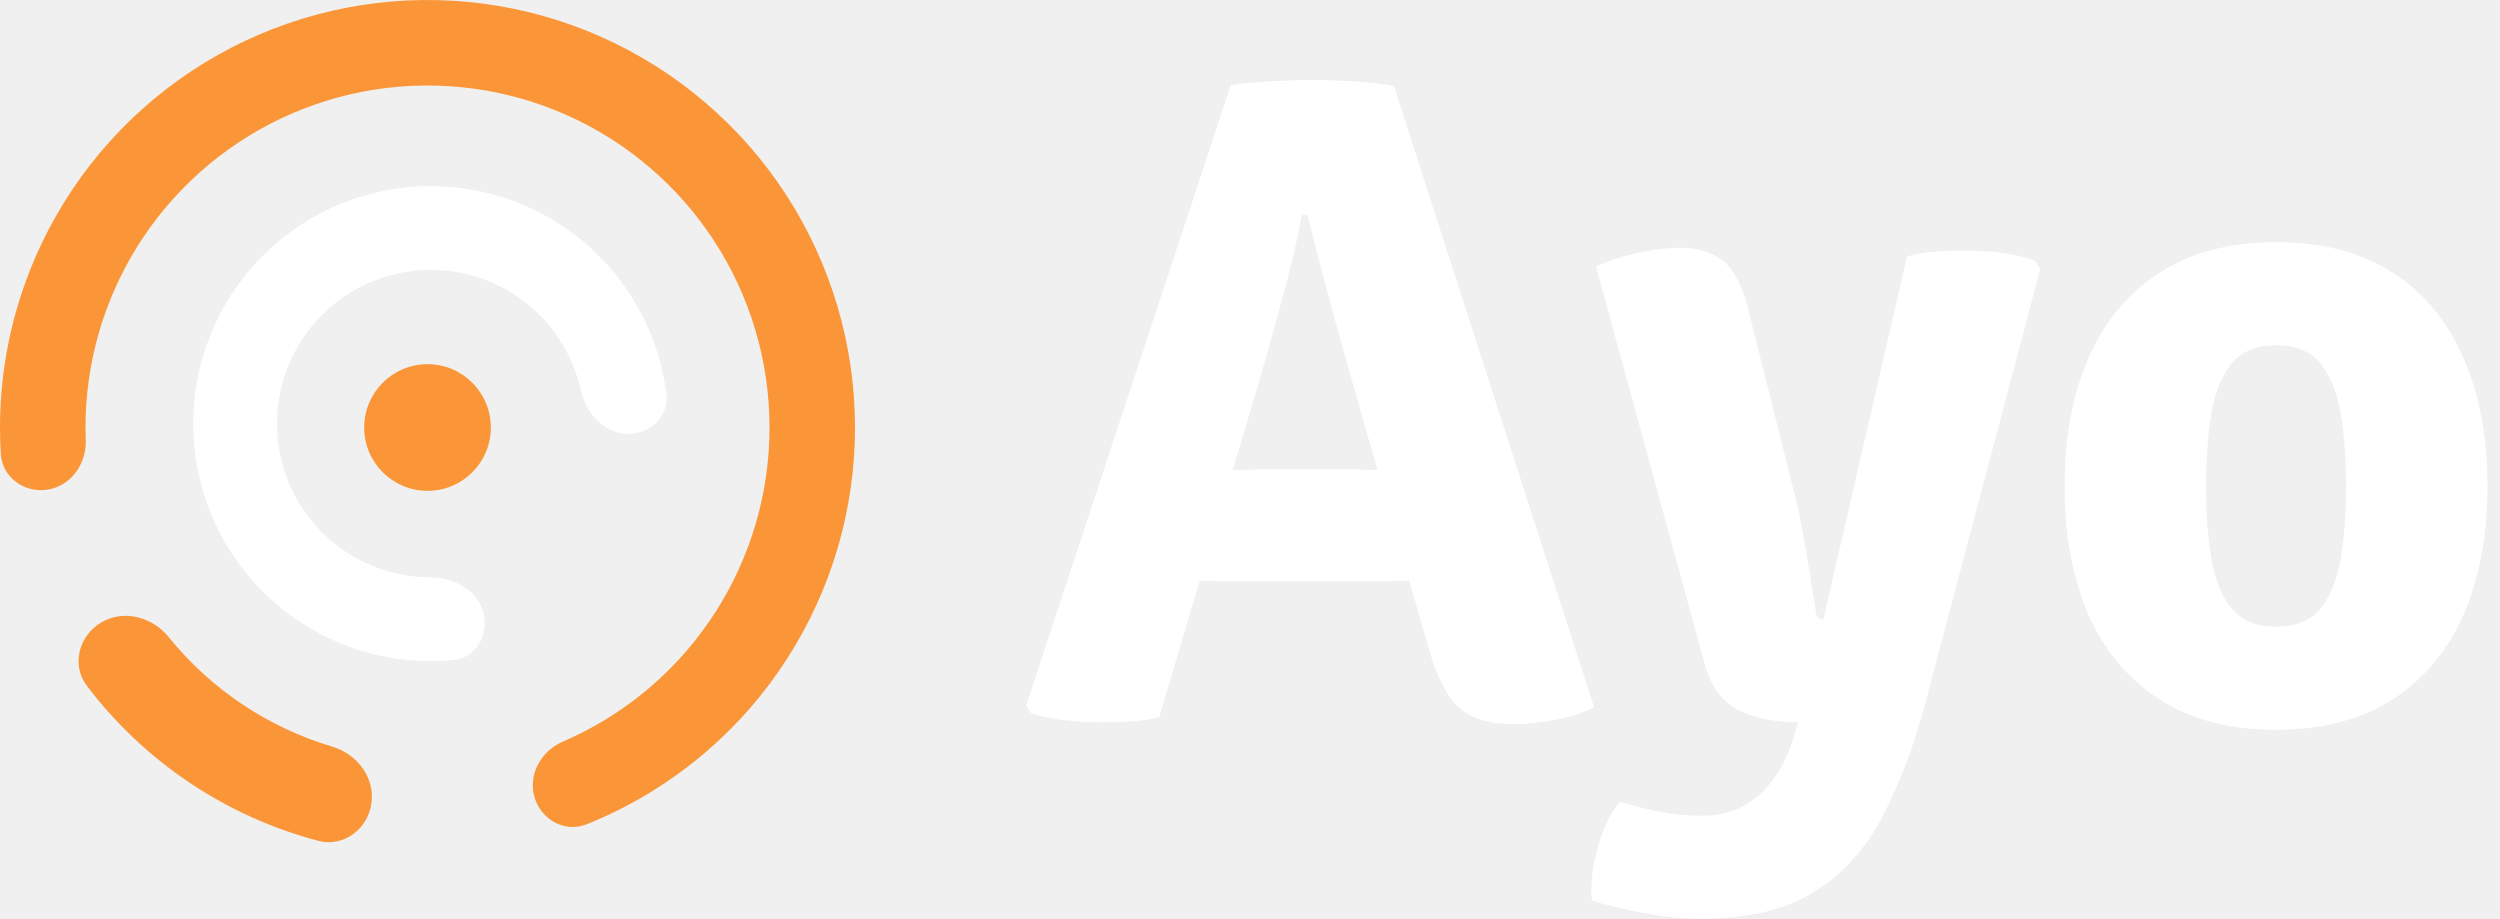
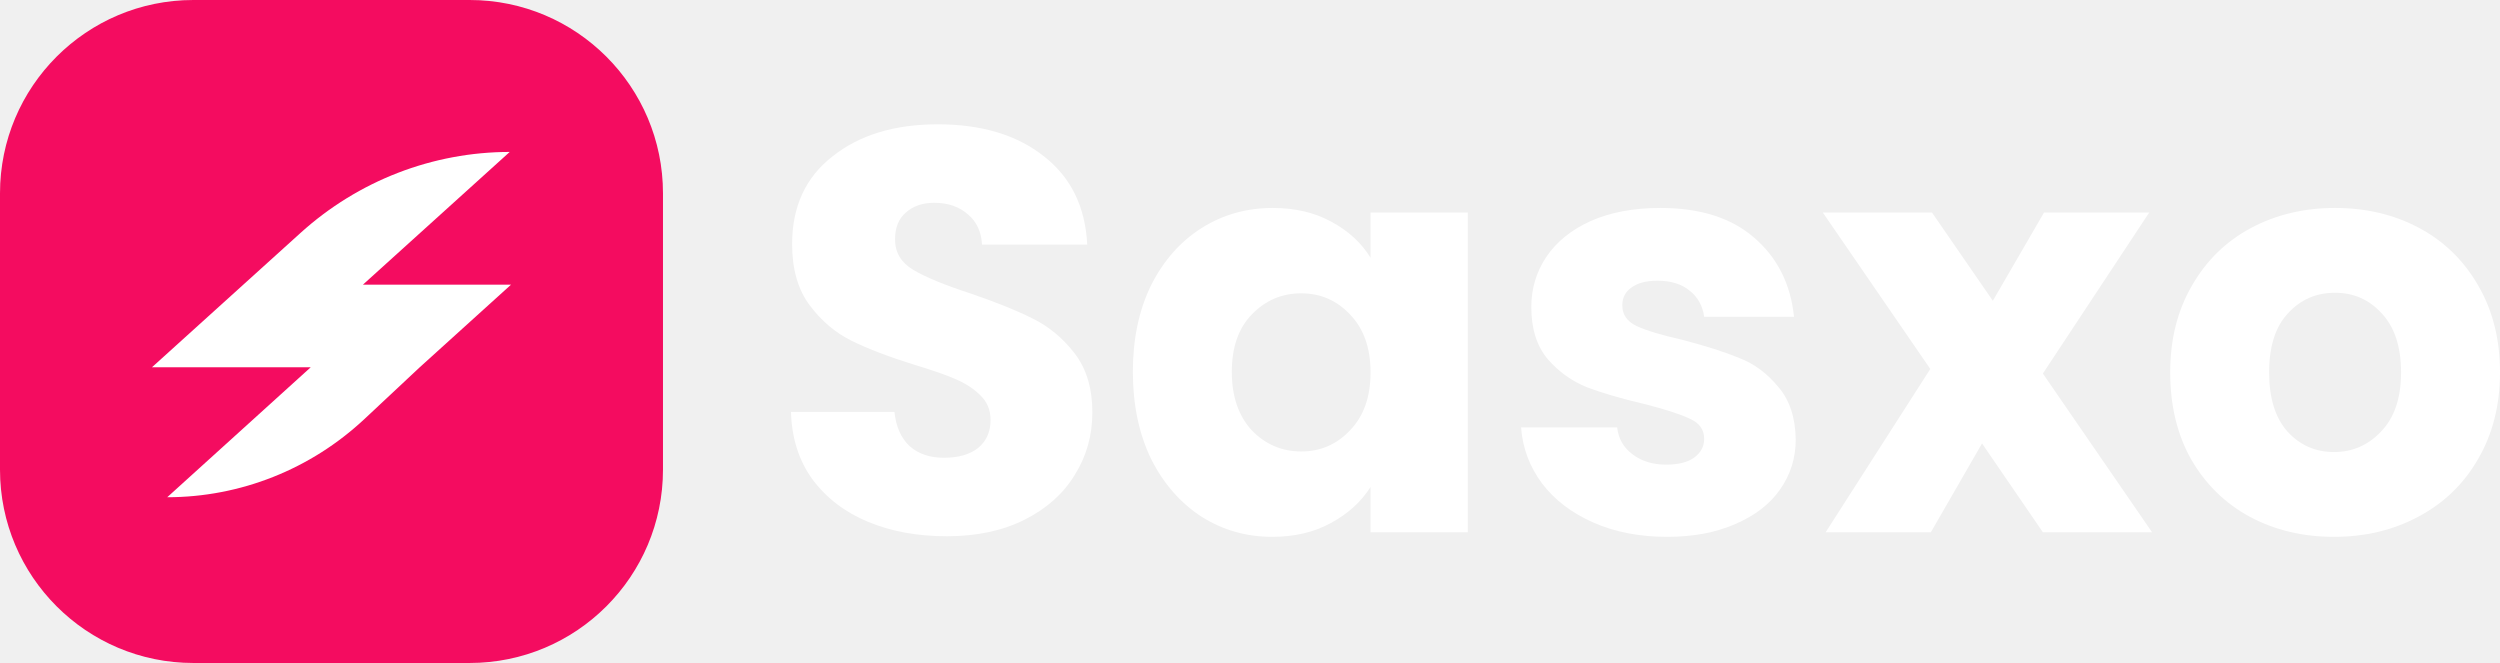
- <svg xmlns="http://www.w3.org/2000/svg" width="117" height="43" viewBox="0 0 117 43" fill="none">
-   <path d="M57.601 3.98C58.134 3.908 58.769 3.85 59.504 3.807C60.239 3.764 60.881 3.742 61.429 3.742C61.963 3.742 62.597 3.764 63.333 3.807C64.082 3.85 64.717 3.922 65.236 4.023L74.602 33.094C74.14 33.353 73.549 33.548 72.828 33.678C72.107 33.822 71.429 33.894 70.795 33.894C69.757 33.894 68.942 33.656 68.351 33.18C67.759 32.69 67.262 31.738 66.858 30.325L63.549 18.796C63.203 17.571 62.806 16.157 62.359 14.557C61.926 12.956 61.537 11.457 61.191 10.058H60.931C60.715 11.226 60.398 12.567 59.98 14.081C59.576 15.581 59.208 16.893 58.877 18.018L54.248 33.569C53.844 33.67 53.404 33.735 52.928 33.764C52.453 33.793 51.962 33.807 51.458 33.807C50.953 33.807 50.391 33.771 49.771 33.699C49.151 33.627 48.646 33.519 48.257 33.375L48.019 33.029L57.601 3.98ZM57.99 27.21C57.788 27.21 57.543 27.21 57.255 27.21C56.966 27.196 56.678 27.189 56.389 27.189C56.115 27.174 55.877 27.167 55.675 27.167H52.236L54.27 21.997H57.276C57.478 21.997 57.716 21.997 57.99 21.997C58.264 21.983 58.538 21.976 58.812 21.976C59.086 21.961 59.316 21.954 59.504 21.954H62.813C63.015 21.954 63.253 21.961 63.527 21.976C63.801 21.976 64.075 21.983 64.349 21.997C64.623 21.997 64.861 21.997 65.063 21.997H68.177L69.843 27.167H66.425C66.224 27.167 65.978 27.174 65.69 27.189C65.402 27.189 65.113 27.196 64.825 27.21C64.551 27.21 64.313 27.21 64.111 27.21H57.99Z" fill="white" />
-   <path d="M90.094 32.942C89.56 34.932 88.897 36.684 88.104 38.198C87.325 39.712 86.265 40.888 84.924 41.724C83.583 42.575 81.809 43 79.603 43C78.767 43 77.851 42.906 76.856 42.719C75.861 42.531 75.075 42.337 74.499 42.135C74.426 41.399 74.52 40.57 74.78 39.647C75.039 38.724 75.385 38.018 75.818 37.528C76.265 37.672 76.835 37.816 77.527 37.96C78.219 38.105 78.911 38.177 79.603 38.177C80.367 38.177 81.031 38.025 81.593 37.722C82.155 37.419 82.631 36.987 83.021 36.425C83.424 35.862 83.742 35.192 83.972 34.413L84.145 33.807C83.006 33.793 82.069 33.598 81.334 33.223C80.598 32.834 80.086 32.142 79.798 31.147L74.693 12.48C75.356 12.178 76.049 11.954 76.77 11.81C77.491 11.666 78.118 11.594 78.651 11.594C79.43 11.594 80.079 11.788 80.598 12.178C81.117 12.567 81.514 13.295 81.788 14.362L83.929 22.906C84.073 23.411 84.21 24.023 84.34 24.744C84.47 25.465 84.592 26.179 84.708 26.886C84.823 27.592 84.917 28.191 84.989 28.681C85.018 28.883 85.133 28.984 85.335 28.984L89.25 12.005C89.611 11.889 90.022 11.817 90.483 11.788C90.959 11.745 91.399 11.723 91.802 11.723C92.35 11.723 92.913 11.752 93.49 11.81C94.081 11.867 94.665 11.997 95.242 12.199L95.479 12.61L90.094 32.942Z" fill="white" />
-   <path d="M116.415 22.755C116.415 25.047 116.04 27.052 115.29 28.768C114.54 30.469 113.43 31.796 111.959 32.748C110.488 33.685 108.671 34.153 106.508 34.153C104.345 34.153 102.528 33.678 101.058 32.726C99.587 31.774 98.476 30.448 97.727 28.746C96.991 27.03 96.623 25.033 96.623 22.755C96.623 20.447 96.998 18.443 97.748 16.741C98.498 15.025 99.608 13.699 101.079 12.762C102.55 11.81 104.36 11.334 106.508 11.334C108.686 11.334 110.51 11.81 111.981 12.762C113.451 13.713 114.555 15.047 115.29 16.763C116.04 18.465 116.415 20.462 116.415 22.755ZM103.242 22.755C103.242 23.966 103.321 25.069 103.48 26.064C103.639 27.059 103.949 27.852 104.41 28.443C104.886 29.034 105.593 29.33 106.53 29.33C107.467 29.33 108.167 29.034 108.628 28.443C109.089 27.852 109.399 27.059 109.558 26.064C109.717 25.069 109.796 23.966 109.796 22.755C109.796 21.543 109.717 20.44 109.558 19.445C109.399 18.436 109.089 17.636 108.628 17.044C108.167 16.453 107.467 16.157 106.53 16.157C105.593 16.157 104.886 16.453 104.41 17.044C103.949 17.636 103.639 18.436 103.48 19.445C103.321 20.44 103.242 21.543 103.242 22.755Z" fill="white" />
-   <path d="M25.013 37.305C25.32 38.366 26.434 38.987 27.46 38.575C30.399 37.396 33.026 35.531 35.115 33.125C37.642 30.214 39.275 26.635 39.817 22.818C40.358 19.001 39.785 15.109 38.167 11.61C36.549 8.11 33.954 5.153 30.695 3.094C27.436 1.034 23.651 -0.04 19.796 0.001C15.941 0.042 12.18 1.196 8.965 3.323C5.75 5.451 3.218 8.462 1.674 11.995C0.398 14.915 -0.158 18.087 0.039 21.248C0.107 22.351 1.146 23.091 2.237 22.913C3.327 22.735 4.053 21.705 4.013 20.601C3.924 18.205 4.374 15.81 5.341 13.598C6.576 10.771 8.602 8.362 11.174 6.66C13.745 4.958 16.754 4.035 19.838 4.002C22.922 3.97 25.95 4.829 28.558 6.476C31.165 8.124 33.241 10.49 34.535 13.289C35.83 16.088 36.288 19.202 35.855 22.256C35.422 25.309 34.115 28.173 32.093 30.502C30.51 32.325 28.541 33.76 26.339 34.708C25.324 35.145 24.706 36.243 25.013 37.305Z" fill="#FB9638" />
-   <path d="M4.729 29.135C3.681 29.761 3.33 31.128 4.068 32.1C5.404 33.862 7.027 35.394 8.872 36.63C10.718 37.867 12.752 38.784 14.89 39.35C16.07 39.662 17.2 38.817 17.381 37.609C17.561 36.402 16.721 35.292 15.551 34.943C14.057 34.497 12.635 33.829 11.333 32.957C10.031 32.085 8.872 31.024 7.891 29.812C7.123 28.863 5.777 28.509 4.729 29.135Z" fill="#FB9638" />
-   <path d="M29.303 20.299C30.384 20.355 31.324 19.518 31.189 18.444C30.98 16.779 30.397 15.175 29.471 13.755C28.187 11.786 26.311 10.274 24.113 9.437C21.915 8.601 19.509 8.483 17.24 9.101C14.971 9.719 12.956 11.04 11.486 12.876C10.015 14.711 9.165 16.965 9.056 19.314C8.948 21.663 9.588 23.986 10.883 25.949C12.178 27.912 14.063 29.413 16.265 30.237C17.852 30.83 19.546 31.05 21.215 30.891C22.293 30.788 22.905 29.689 22.615 28.646C22.325 27.603 21.235 27.022 20.153 27.021C19.3 27.02 18.448 26.868 17.639 26.565C16.213 26.032 14.993 25.06 14.155 23.789C13.316 22.519 12.903 21.015 12.973 19.495C13.043 17.974 13.593 16.515 14.545 15.327C15.497 14.139 16.801 13.284 18.27 12.884C19.738 12.484 21.296 12.56 22.719 13.101C24.142 13.643 25.356 14.621 26.187 15.897C26.659 16.62 26.994 17.418 27.18 18.251C27.418 19.307 28.222 20.243 29.303 20.299Z" fill="white" />
-   <path d="M22.972 20.008C22.972 21.645 21.645 22.972 20.008 22.972C18.371 22.972 17.044 21.645 17.044 20.008C17.044 18.37 18.371 17.044 20.008 17.044C21.645 17.044 22.972 18.37 22.972 20.008Z" fill="#FB9638" />
+ <svg xmlns="http://www.w3.org/2000/svg" width="181" height="48" viewBox="0 0 181 48" fill="none">
+   <path d="M68.547 38.825C66.434 38.825 64.54 38.48 62.866 37.788C61.192 37.097 59.847 36.074 58.831 34.718C57.843 33.364 57.322 31.732 57.267 29.824H64.76C64.869 30.902 65.24 31.732 65.871 32.313C66.502 32.866 67.326 33.142 68.341 33.142C69.384 33.142 70.208 32.907 70.811 32.437C71.415 31.939 71.717 31.262 71.717 30.404C71.717 29.685 71.47 29.091 70.976 28.621C70.51 28.151 69.919 27.764 69.206 27.459C68.52 27.155 67.532 26.809 66.242 26.422C64.375 25.841 62.852 25.261 61.672 24.68C60.492 24.099 59.476 23.242 58.625 22.108C57.775 20.974 57.349 19.495 57.349 17.67C57.349 14.96 58.323 12.844 60.272 11.323C62.221 9.774 64.76 9 67.888 9C71.072 9 73.638 9.774 75.587 11.323C77.536 12.844 78.579 14.973 78.716 17.711H71.1C71.045 16.771 70.702 16.038 70.07 15.513C69.439 14.96 68.629 14.683 67.641 14.683C66.791 14.683 66.105 14.918 65.583 15.388C65.061 15.831 64.801 16.48 64.801 17.338C64.801 18.278 65.24 19.011 66.118 19.536C66.996 20.062 68.369 20.629 70.235 21.237C72.102 21.873 73.611 22.482 74.764 23.062C75.944 23.643 76.96 24.486 77.81 25.593C78.661 26.699 79.087 28.123 79.087 29.865C79.087 31.524 78.661 33.032 77.81 34.387C76.987 35.742 75.779 36.82 74.187 37.622C72.596 38.424 70.716 38.825 68.547 38.825Z" fill="white" />
+   <path d="M82.019 26.92C82.019 24.542 82.458 22.454 83.337 20.656C84.243 18.859 85.464 17.476 87.001 16.508C88.538 15.54 90.253 15.056 92.147 15.056C93.766 15.056 95.18 15.388 96.388 16.052C97.623 16.716 98.57 17.587 99.228 18.665V15.388H106.268V38.535H99.228V35.258C98.542 36.336 97.581 37.207 96.346 37.871C95.139 38.535 93.725 38.867 92.106 38.867C90.24 38.867 88.538 38.383 87.001 37.415C85.464 36.419 84.243 35.023 83.337 33.225C82.458 31.4 82.019 29.298 82.019 26.92ZM99.228 26.962C99.228 25.192 98.734 23.795 97.746 22.772C96.785 21.749 95.605 21.237 94.206 21.237C92.806 21.237 91.612 21.749 90.624 22.772C89.663 23.767 89.183 25.15 89.183 26.92C89.183 28.69 89.663 30.1 90.624 31.151C91.612 32.174 92.806 32.686 94.206 32.686C95.605 32.686 96.785 32.174 97.746 31.151C98.734 30.128 99.228 28.731 99.228 26.962Z" fill="white" />
+   <path d="M120.707 38.867C118.703 38.867 116.919 38.521 115.355 37.83C113.79 37.138 112.555 36.198 111.65 35.009C110.744 33.792 110.236 32.437 110.126 30.944H117.084C117.166 31.746 117.537 32.396 118.195 32.893C118.854 33.391 119.664 33.64 120.624 33.64C121.503 33.64 122.175 33.474 122.642 33.142C123.136 32.783 123.383 32.326 123.383 31.773C123.383 31.11 123.04 30.626 122.354 30.322C121.667 29.99 120.556 29.63 119.019 29.243C117.372 28.856 116 28.455 114.902 28.04C113.804 27.598 112.857 26.92 112.061 26.007C111.265 25.067 110.867 23.809 110.867 22.233C110.867 20.905 111.224 19.702 111.938 18.624C112.679 17.517 113.749 16.646 115.149 16.01C116.576 15.374 118.264 15.056 120.213 15.056C123.095 15.056 125.359 15.775 127.006 17.213C128.68 18.651 129.641 20.559 129.888 22.938H123.383C123.273 22.136 122.916 21.5 122.312 21.03C121.736 20.559 120.968 20.324 120.007 20.324C119.184 20.324 118.552 20.49 118.113 20.822C117.674 21.126 117.454 21.555 117.454 22.108C117.454 22.772 117.798 23.27 118.484 23.602C119.197 23.933 120.295 24.265 121.777 24.597C123.479 25.04 124.865 25.482 125.935 25.924C127.006 26.339 127.939 27.031 128.735 27.998C129.558 28.939 129.984 30.211 130.011 31.815C130.011 33.17 129.627 34.387 128.858 35.465C128.117 36.516 127.033 37.346 125.606 37.954C124.206 38.562 122.573 38.867 120.707 38.867Z" fill="white" />
+   <path d="M147.904 38.535L143.499 32.105L139.794 38.535H132.177L139.753 26.713L131.972 15.388H139.876L144.281 21.776L147.987 15.388H155.603L147.904 27.044L155.809 38.535H147.904Z" fill="white" />
+   <path d="M168.979 38.867C166.728 38.867 164.697 38.383 162.885 37.415C161.101 36.447 159.688 35.064 158.645 33.267C157.629 31.469 157.122 29.367 157.122 26.962C157.122 24.583 157.643 22.495 158.686 20.698C159.729 18.873 161.156 17.476 162.968 16.508C164.779 15.54 166.81 15.056 169.061 15.056C171.311 15.056 173.342 15.54 175.154 16.508C176.965 17.476 178.393 18.873 179.436 20.698C180.479 22.495 181 24.583 181 26.962C181 29.34 180.465 31.442 179.394 33.267C178.351 35.064 176.911 36.447 175.072 37.415C173.26 38.383 171.229 38.867 168.979 38.867ZM168.979 32.727C170.323 32.727 171.462 32.23 172.396 31.234C173.356 30.238 173.837 28.814 173.837 26.962C173.837 25.109 173.37 23.684 172.437 22.689C171.531 21.693 170.406 21.196 169.061 21.196C167.689 21.196 166.55 21.693 165.644 22.689C164.738 23.657 164.285 25.081 164.285 26.962C164.285 28.814 164.724 30.238 165.603 31.234C166.508 32.23 167.634 32.727 168.979 32.727Z" fill="white" />
+   <rect width="48" height="48" rx="14" fill="#F40C60" />
+   <path d="M26.277 20.608L36.904 11C31.321 11.003 25.933 13.088 21.764 16.858L11 26.592H22.495L12.108 36C17.4 35.998 22.497 33.976 26.387 30.336L30.388 26.592L37 20.608H26.277Z" fill="white" />
</svg>
